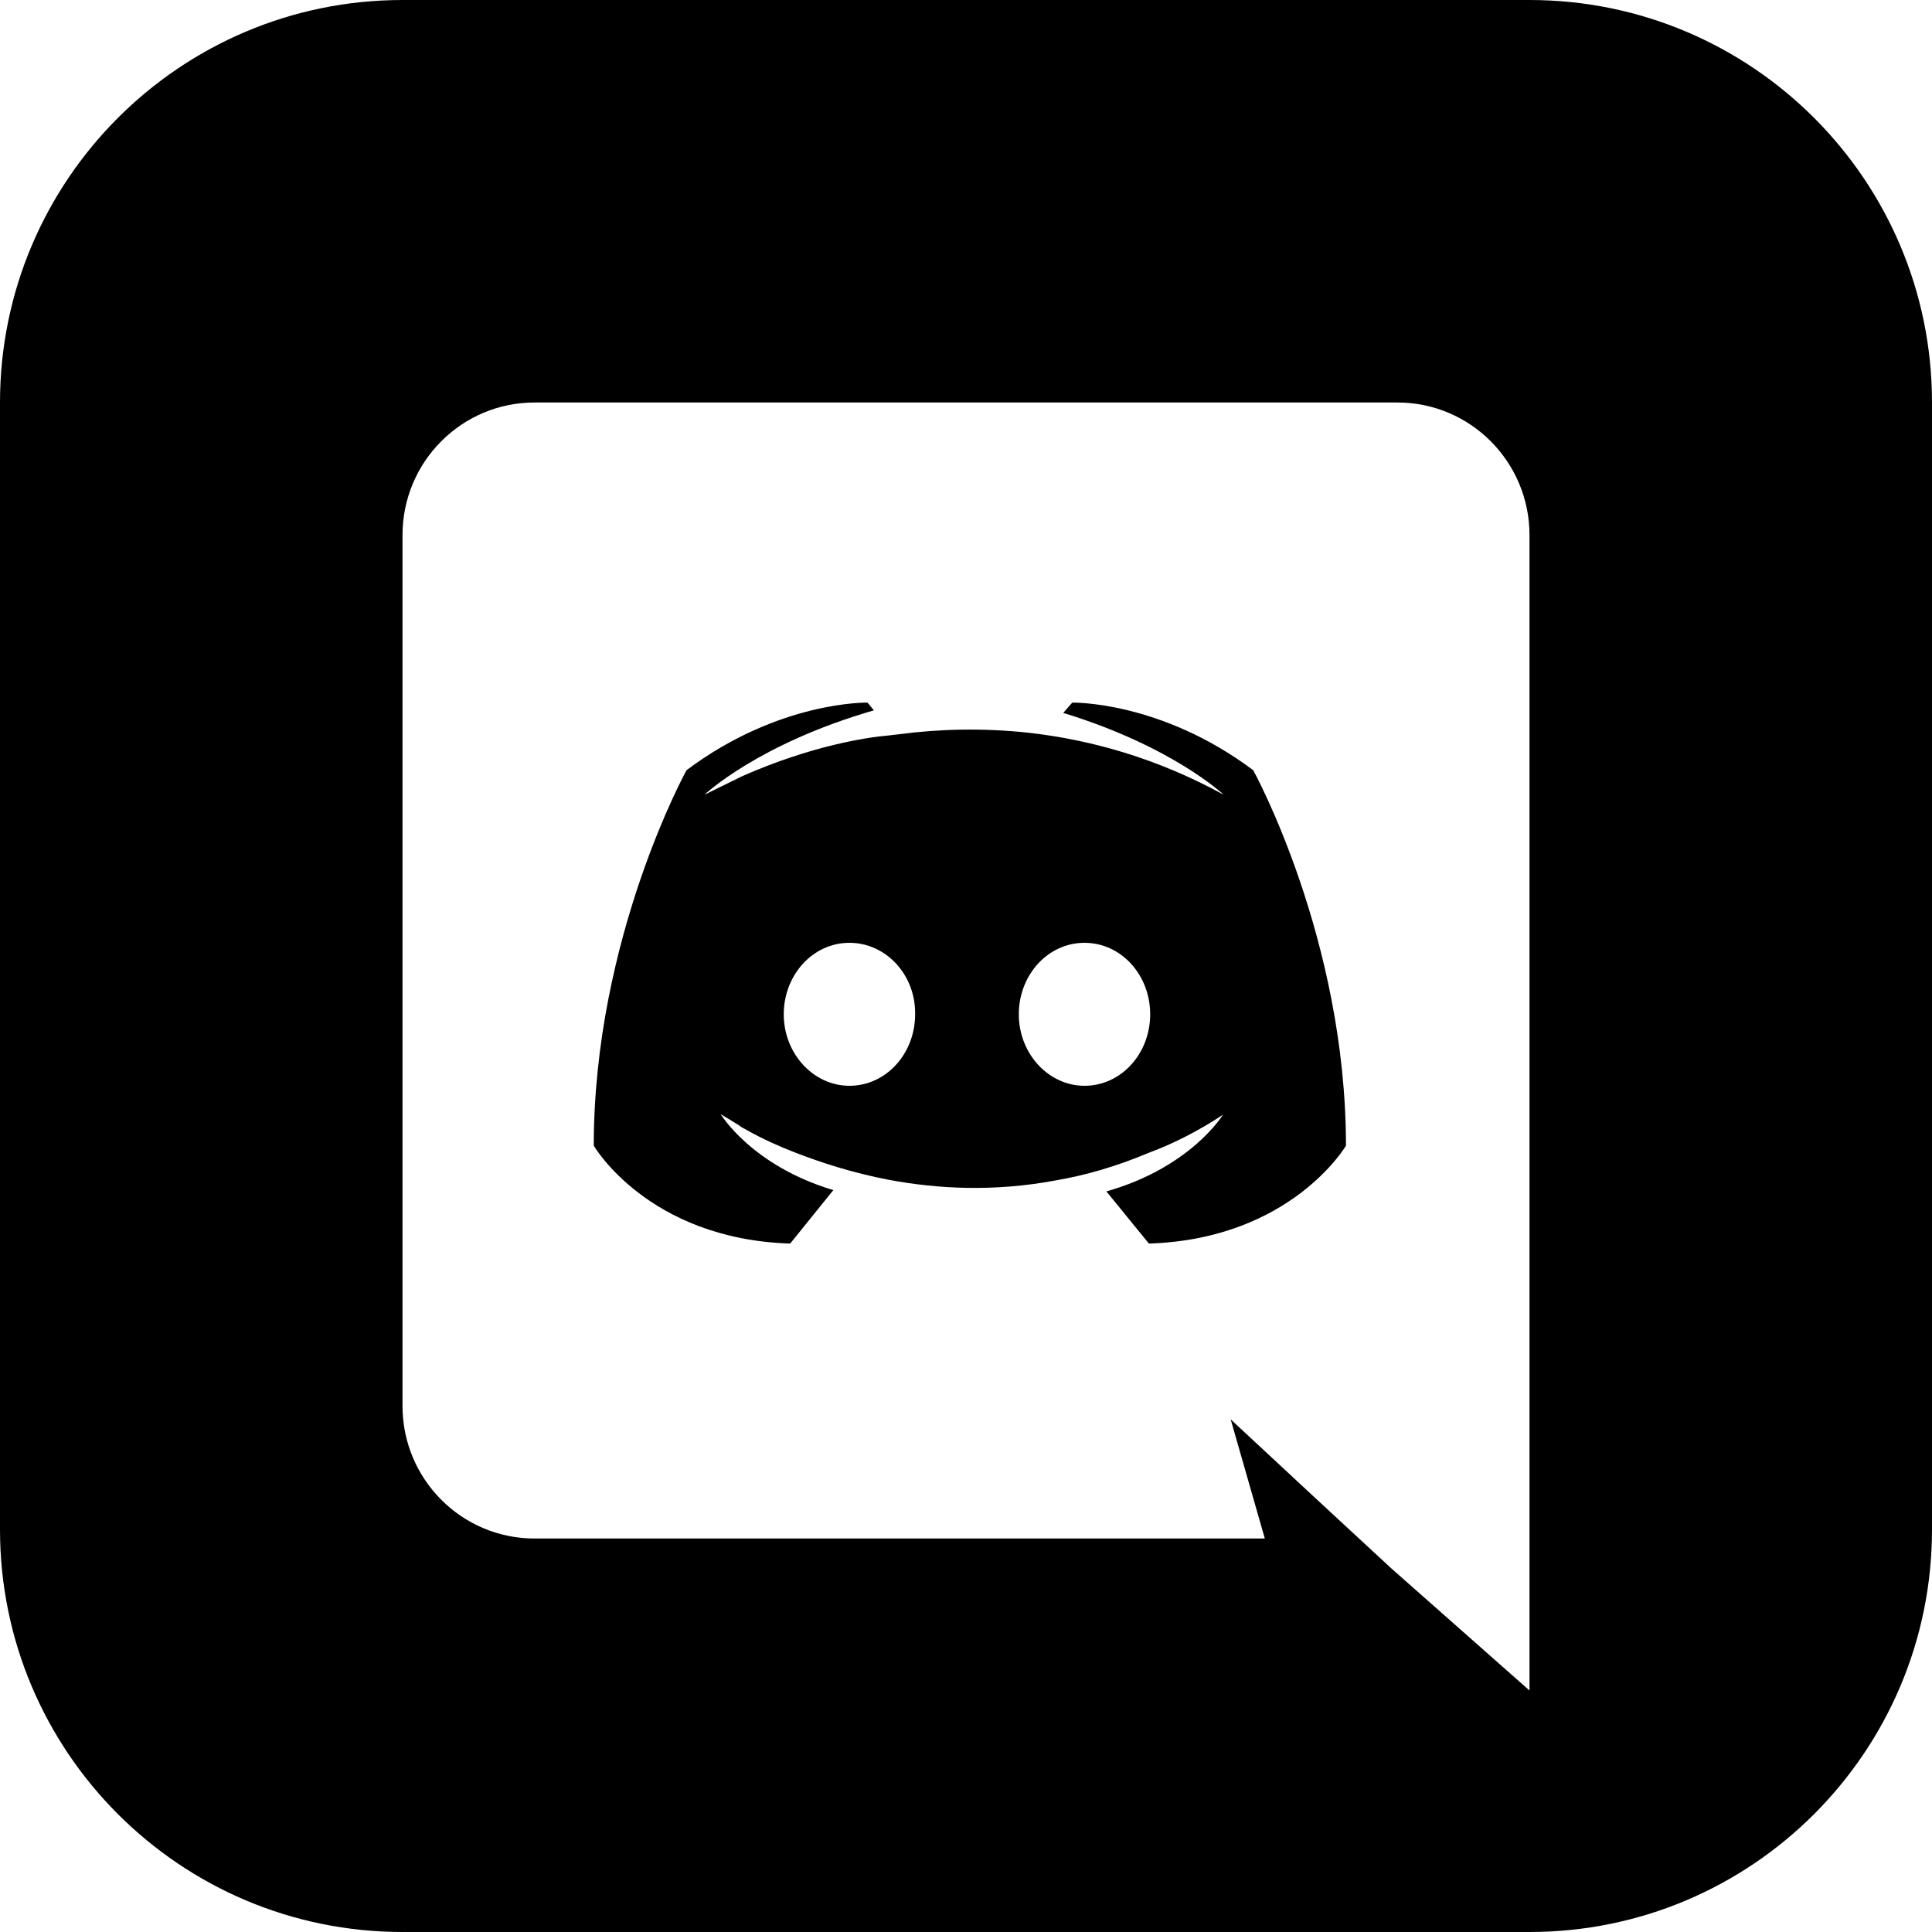
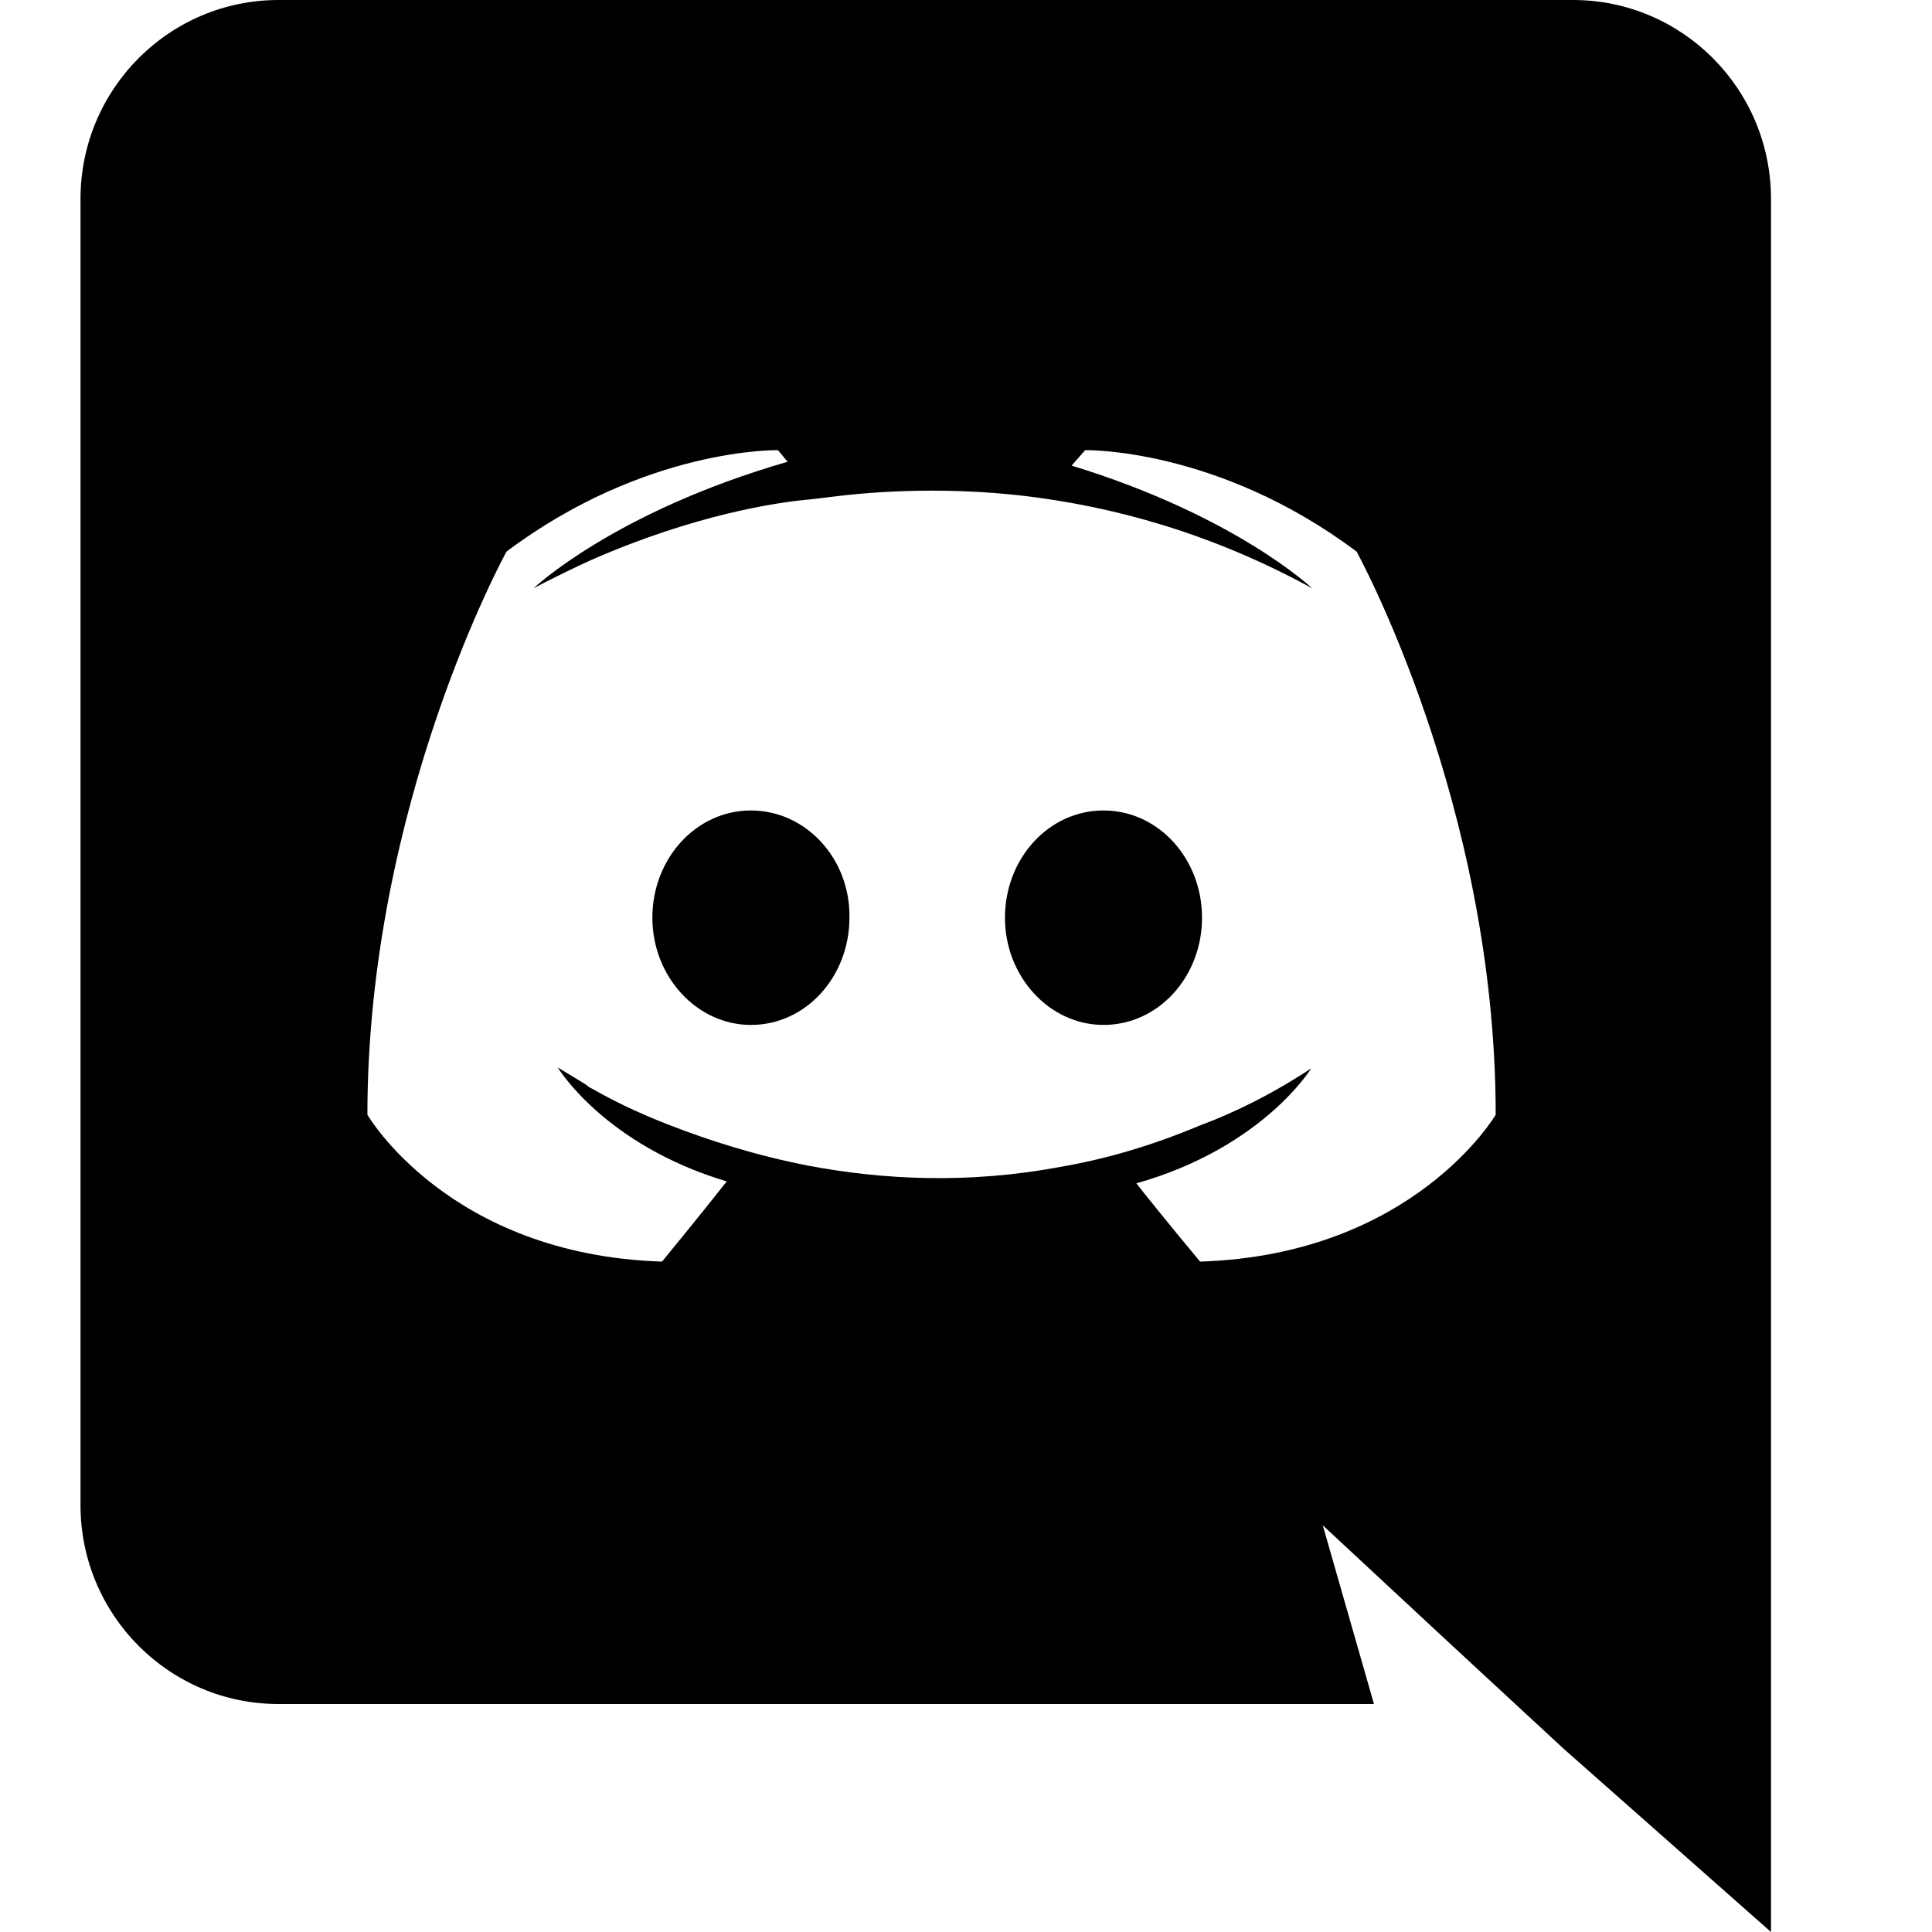
<svg xmlns="http://www.w3.org/2000/svg" width="24" height="24" fill-rule="evenodd" clip-rule="evenodd">
-   <path d="M19 24h-14c-2.761 0-5-2.239-5-5v-14c0-2.761 2.239-5 5-5h14c2.762 0 5 2.239 5 5v14c0 2.761-2.238 5-5 5zm-3.288-4.888l-.424-1.48 1.024.952.968.896 1.72 1.52v-14.352c0-.912-.736-1.648-1.64-1.648h-10.72c-.904 0-1.64.736-1.64 1.648v10.816c0 .912.736 1.648 1.64 1.648h9.072zm-1.44-3.664c1.768-.056 2.448-1.216 2.448-1.216 0-2.576-1.152-4.664-1.152-4.664-1.152-.864-2.248-.84-2.248-.84l-.112.128c1.36.416 1.992 1.016 1.992 1.016-.832-.456-1.648-.68-2.408-.768-.576-.064-1.128-.048-1.616.016l-.136.016c-.28.024-.96.128-1.816.504l-.472.232s.664-.632 2.104-1.048l-.08-.096s-1.096-.024-2.248.84c0 0-1.152 2.088-1.152 4.664 0 0 .672 1.16 2.44 1.216l.536-.664c-1.016-.304-1.4-.944-1.4-.944l.224.136.032.024.032.018.009.004.031.018c.2.112.4.2.584.272.328.128.72.256 1.176.344.6.112 1.304.152 2.072.008.376-.064.76-.176 1.16-.344.28-.104.592-.256.92-.472 0 0-.4.656-1.448.952l.528.648zm-3.72-3.736c-.456 0-.816.4-.816.888s.368.888.816.888c.456 0 .816-.4.816-.888.008-.488-.36-.888-.816-.888zm2.92 0c-.456 0-.816.4-.816.888s.368.888.816.888c.456 0 .816-.4.816-.888s-.36-.888-.816-.888z" />
+   <path d="M19.54 0c1.356 0 2.46 1.104 2.46 2.472v21.528l-2.58-2.28-1.452-1.344-1.536-1.428.636 2.22h-13.608c-1.356 0-2.46-1.104-2.46-2.472v-16.224c0-1.368 1.104-2.472 2.46-2.472h16.08zm-4.632 15.672c2.652-.084 3.672-1.824 3.672-1.824 0-3.864-1.728-6.996-1.728-6.996-1.728-1.296-3.372-1.26-3.372-1.26l-.168.192c2.04.624 2.988 1.524 2.988 1.524-1.248-.684-2.472-1.02-3.612-1.152-.864-.096-1.692-.072-2.424.024l-.204.024c-.42.036-1.44.192-2.724.756-.444.204-.708.348-.708.348s.996-.948 3.156-1.572l-.12-.144s-1.644-.036-3.372 1.26c0 0-1.728 3.132-1.728 6.996 0 0 1.008 1.74 3.66 1.824 0 0 .444-.54.804-.996-1.524-.456-2.1-1.416-2.1-1.416l.336.204.048.036.047.027.014.006.047.027c.3.168.6.3.876.408.492.192 1.08.384 1.764.516.9.168 1.956.228 3.108.012.564-.096 1.14-.264 1.74-.516.42-.156.888-.384 1.38-.708 0 0-.6.984-2.172 1.428.36.456.792.972.792.972zm-5.58-5.604c-.684 0-1.224.6-1.224 1.332 0 .732.552 1.332 1.224 1.332.684 0 1.224-.6 1.224-1.332.012-.732-.54-1.332-1.224-1.332zm4.38 0c-.684 0-1.224.6-1.224 1.332 0 .732.552 1.332 1.224 1.332.684 0 1.224-.6 1.224-1.332 0-.732-.54-1.332-1.224-1.332z" />
</svg>
